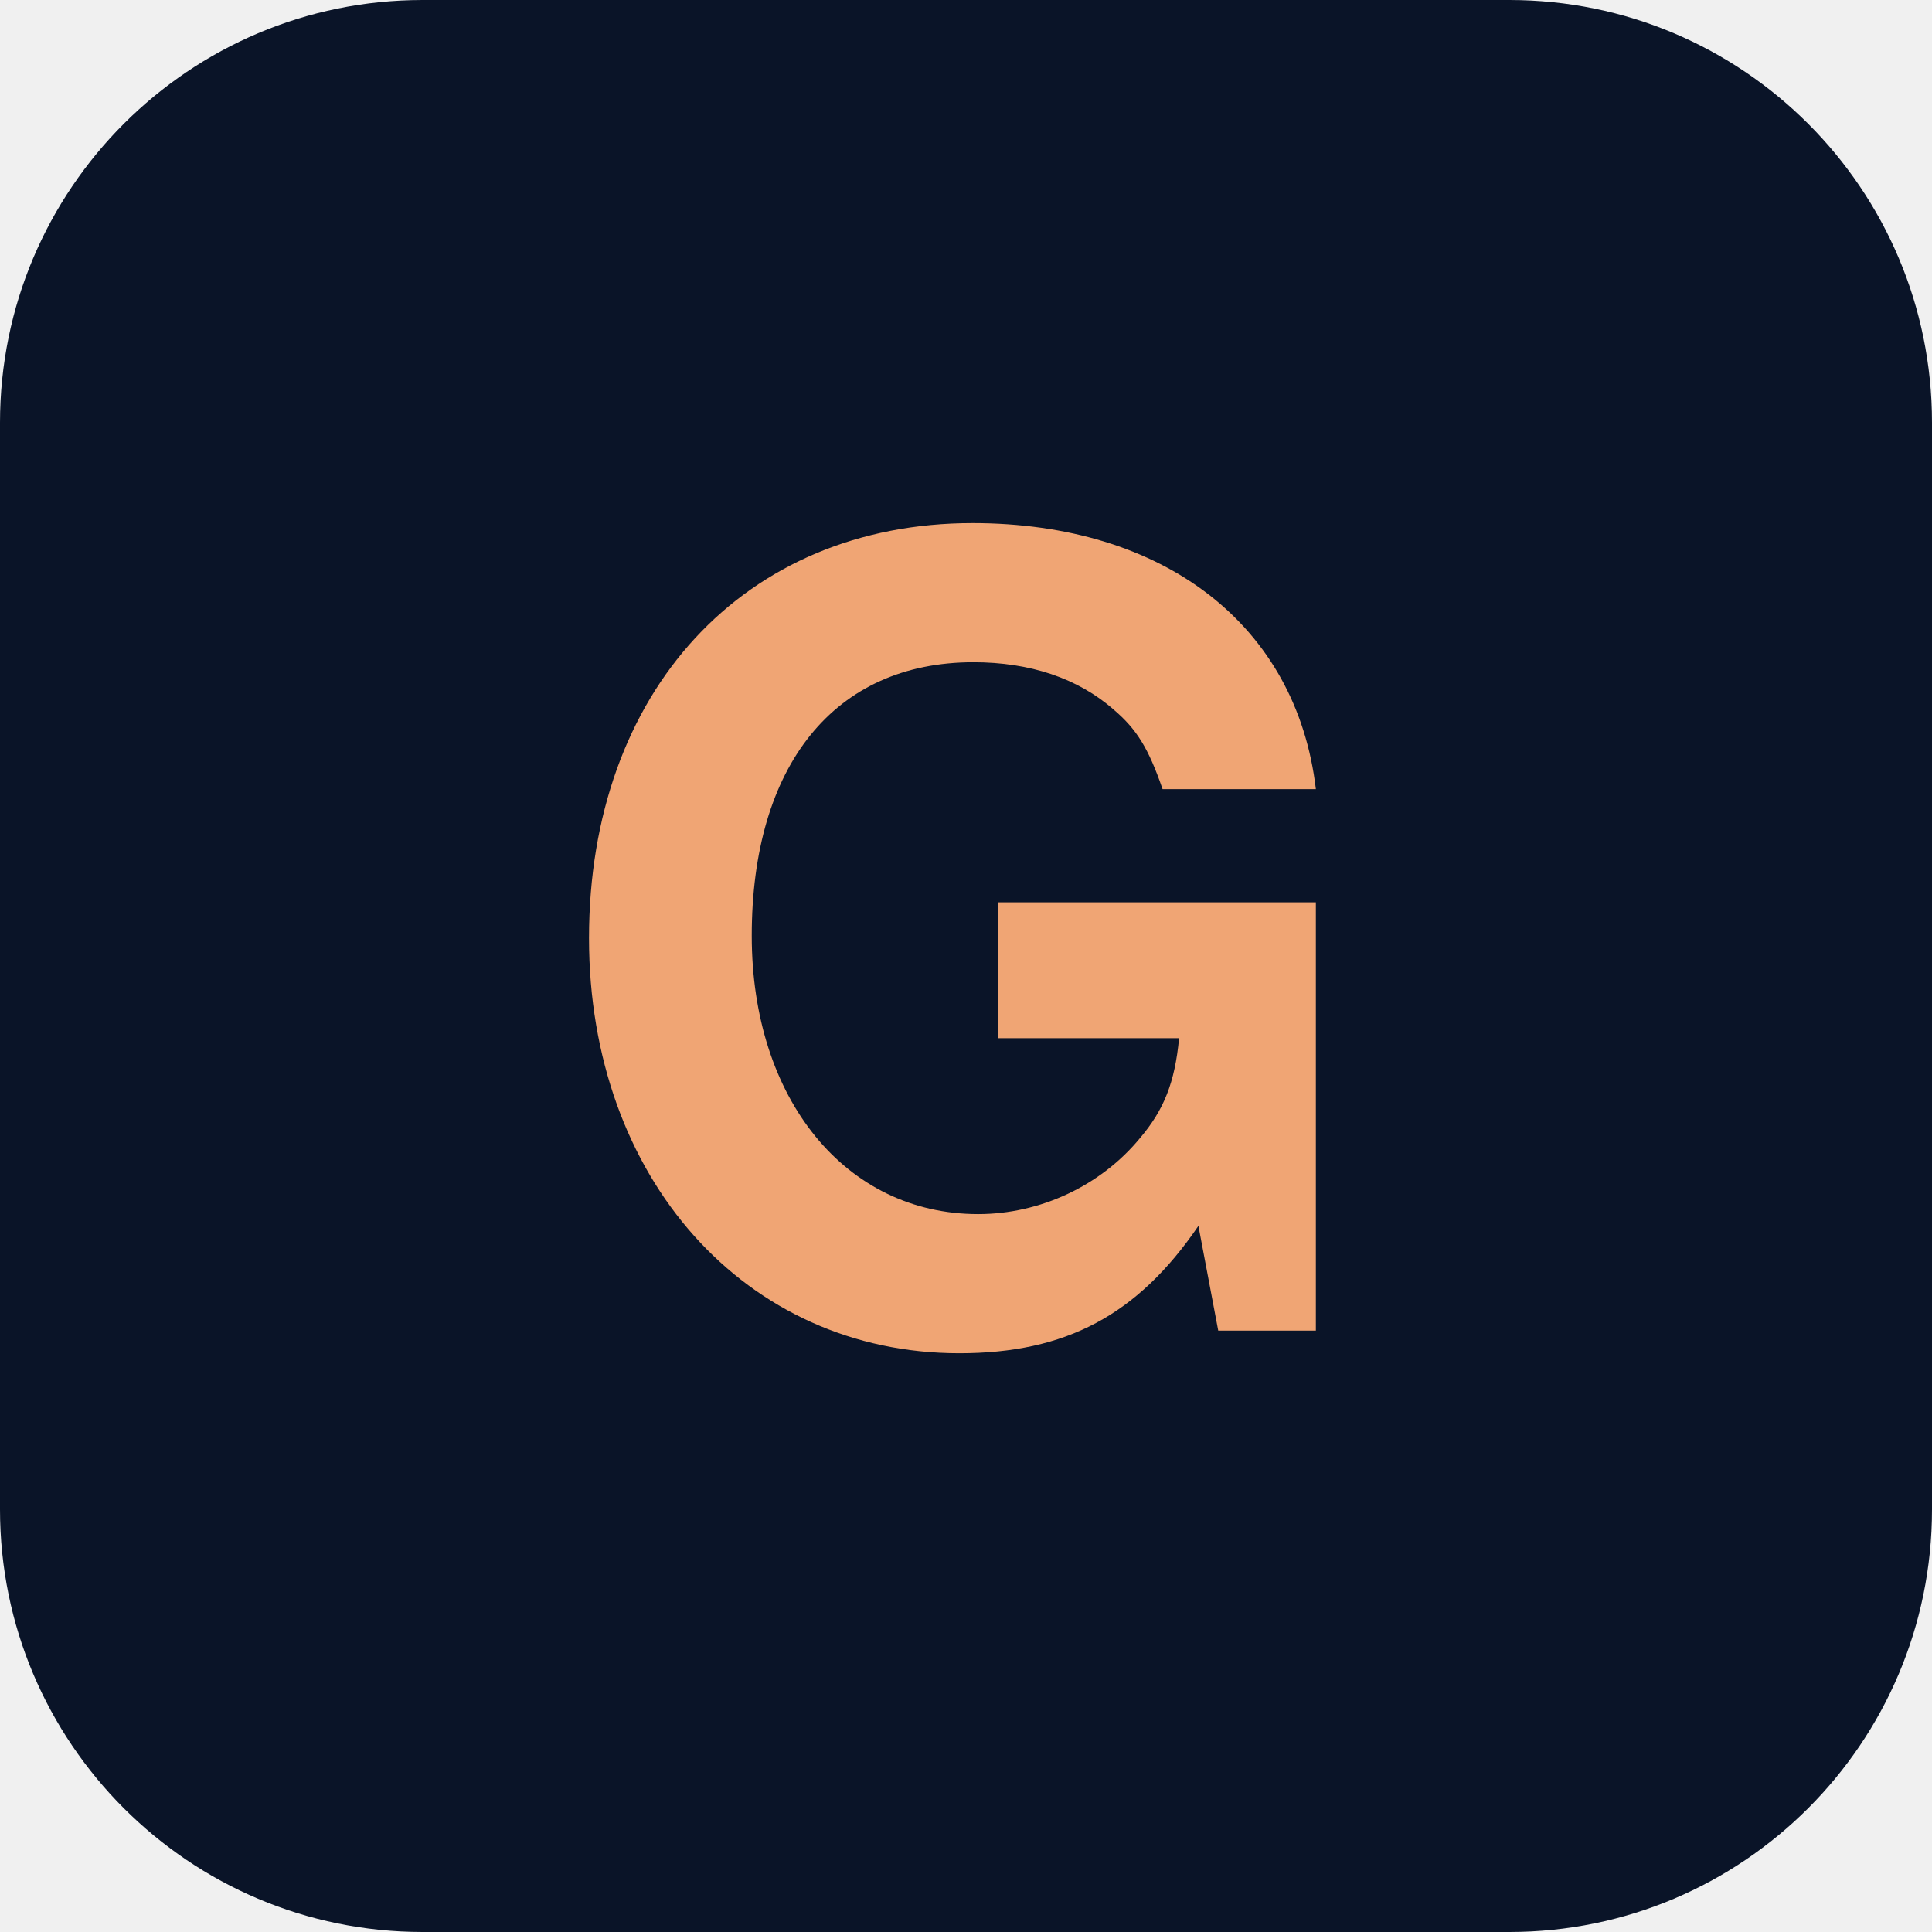
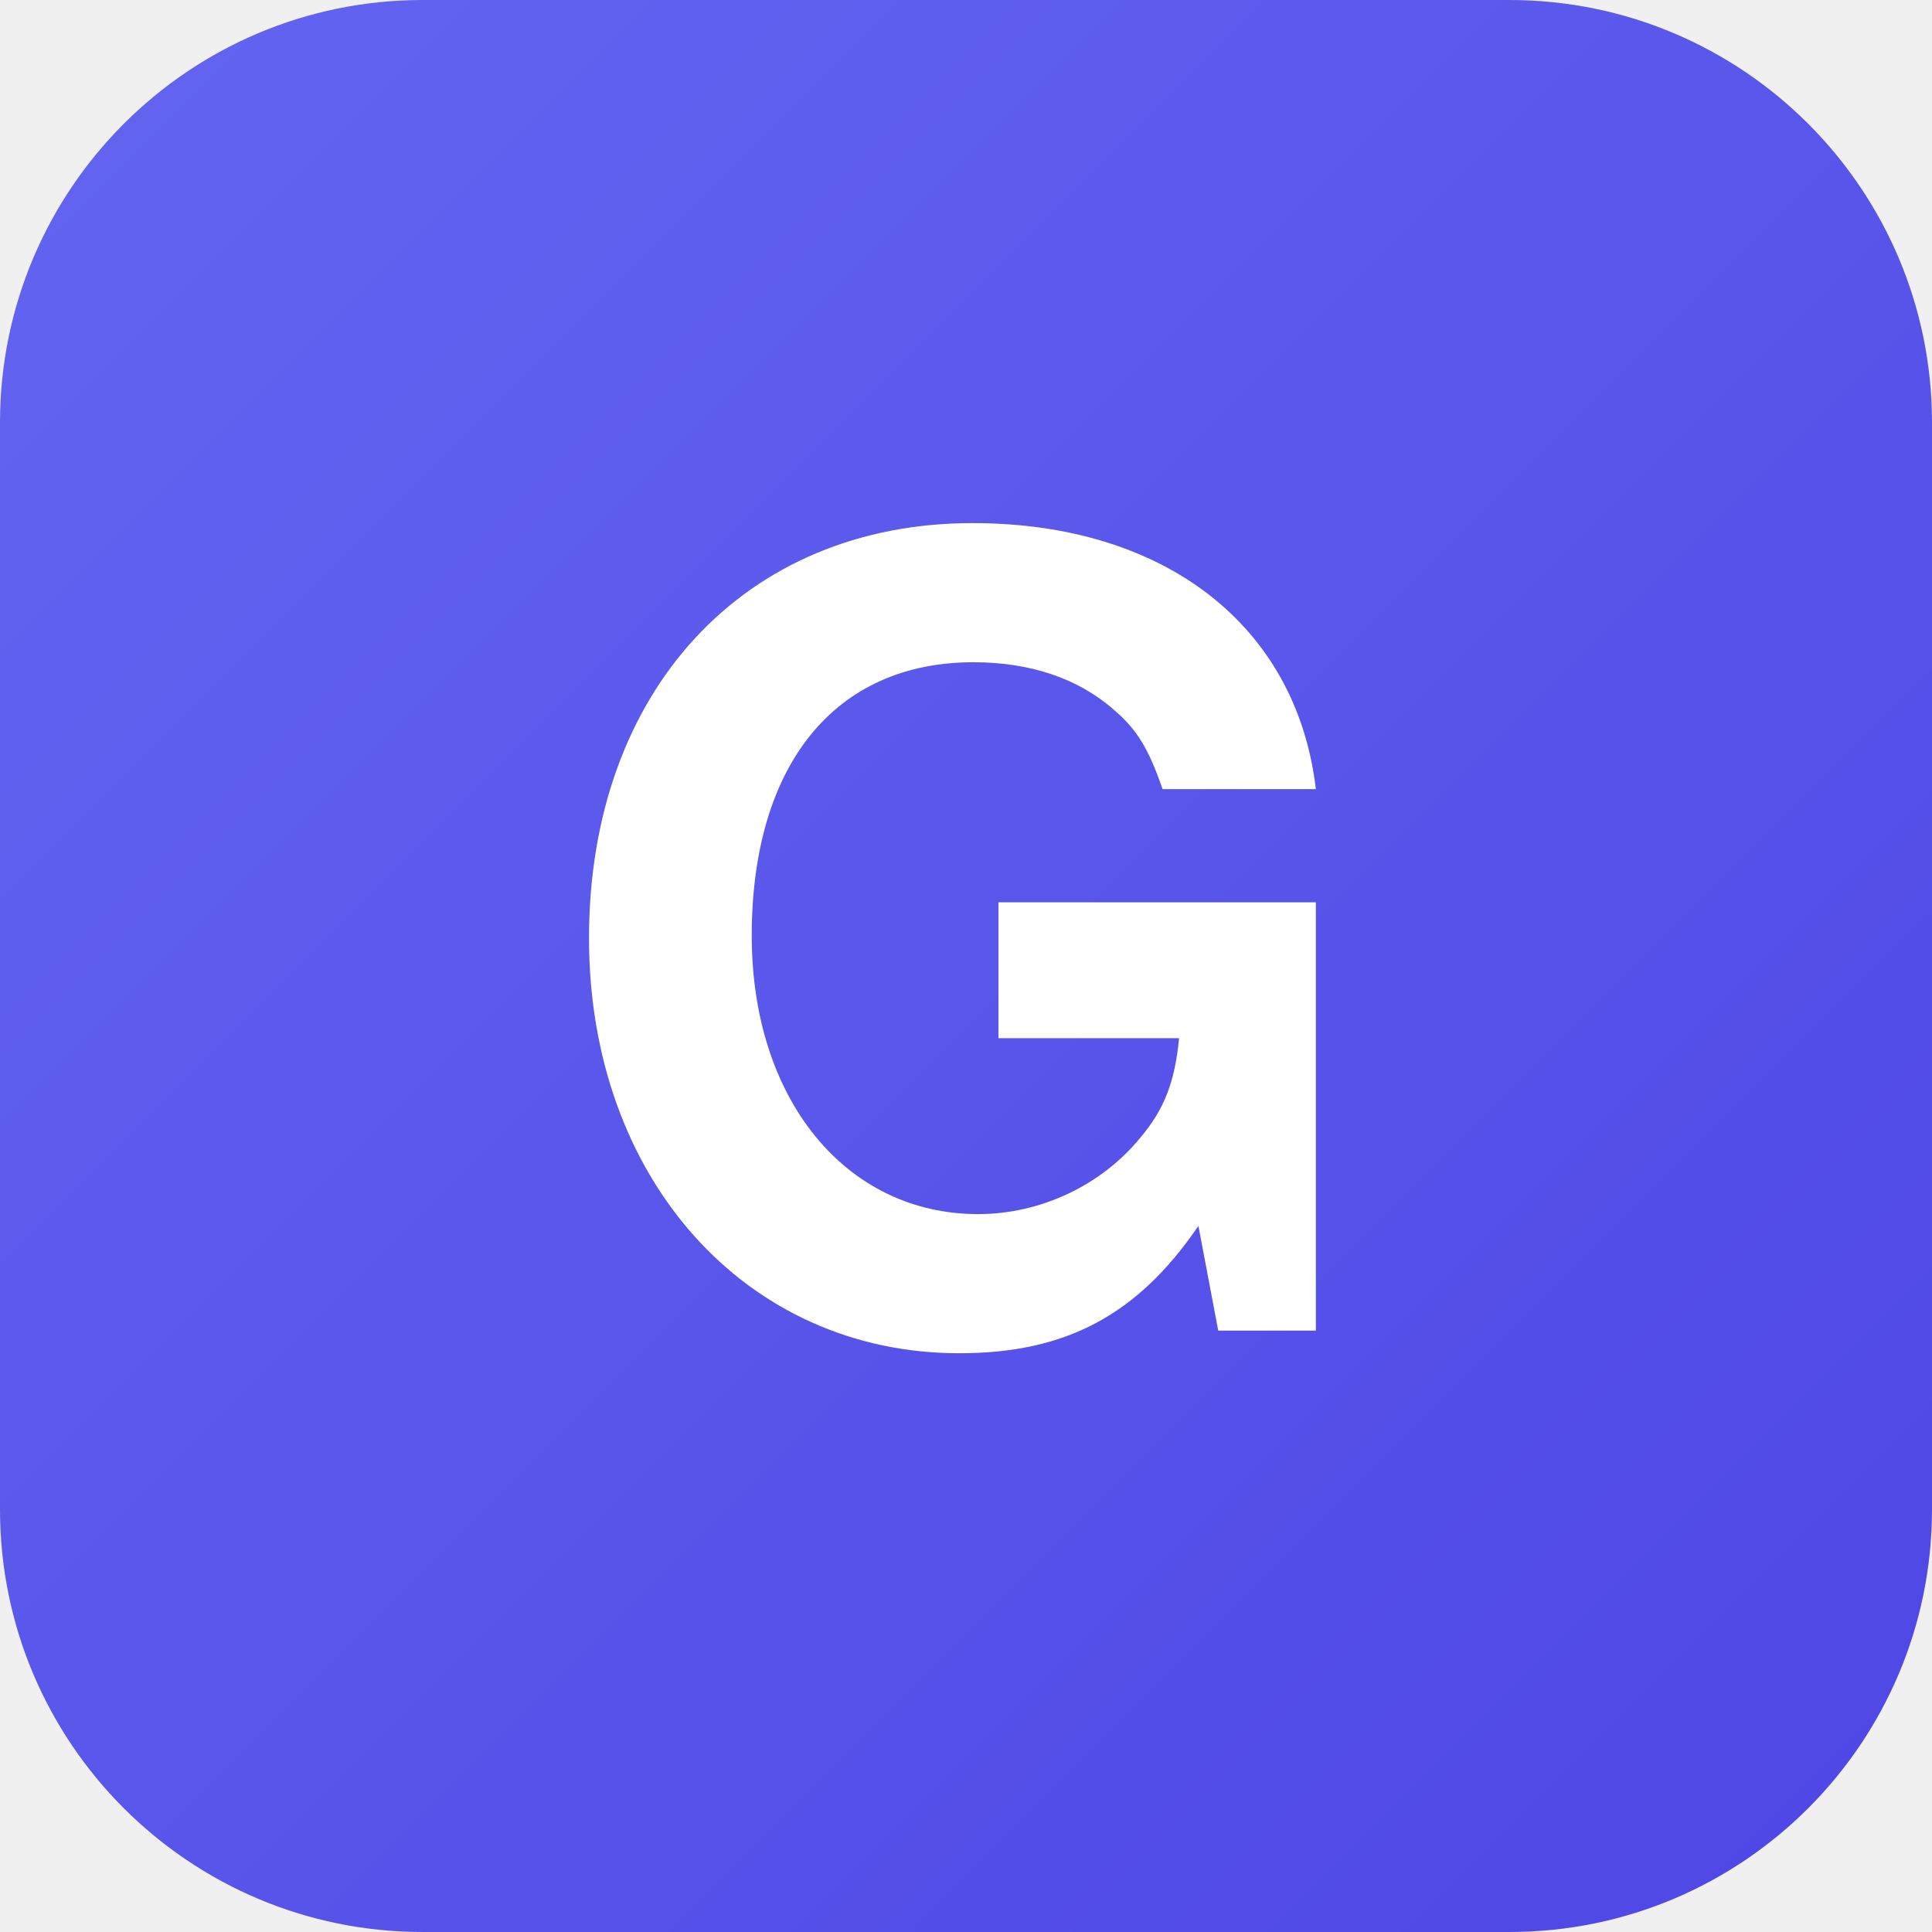
<svg xmlns="http://www.w3.org/2000/svg" viewBox="0 0 64 64">
-   <rect width="64" height="64" rx="14" fill="#0a1428" />
-   <text x="32" y="44" text-anchor="middle" font-family="-apple-system, 'Avenir Next', Avenir, Helvetica, Arial, sans-serif" font-weight="700" font-size="36" fill="#f0a574">G</text>
+   <defs>
+     <linearGradient id="g" x1="0" y1="0" x2="1" y2="1">
+       <stop offset="0" stop-color="#6366f1" />
+       <stop offset="1" stop-color="#4f46e5" />
+     </linearGradient>
+   </defs>
+   <rect width="64" height="64" rx="14" fill="url(#g)" />
+   <text x="32" y="44" text-anchor="middle" font-family="-apple-system, 'Avenir Next', Avenir, Helvetica, Arial, sans-serif" font-weight="700" font-size="36" fill="#ffffff">G</text>
</svg>
